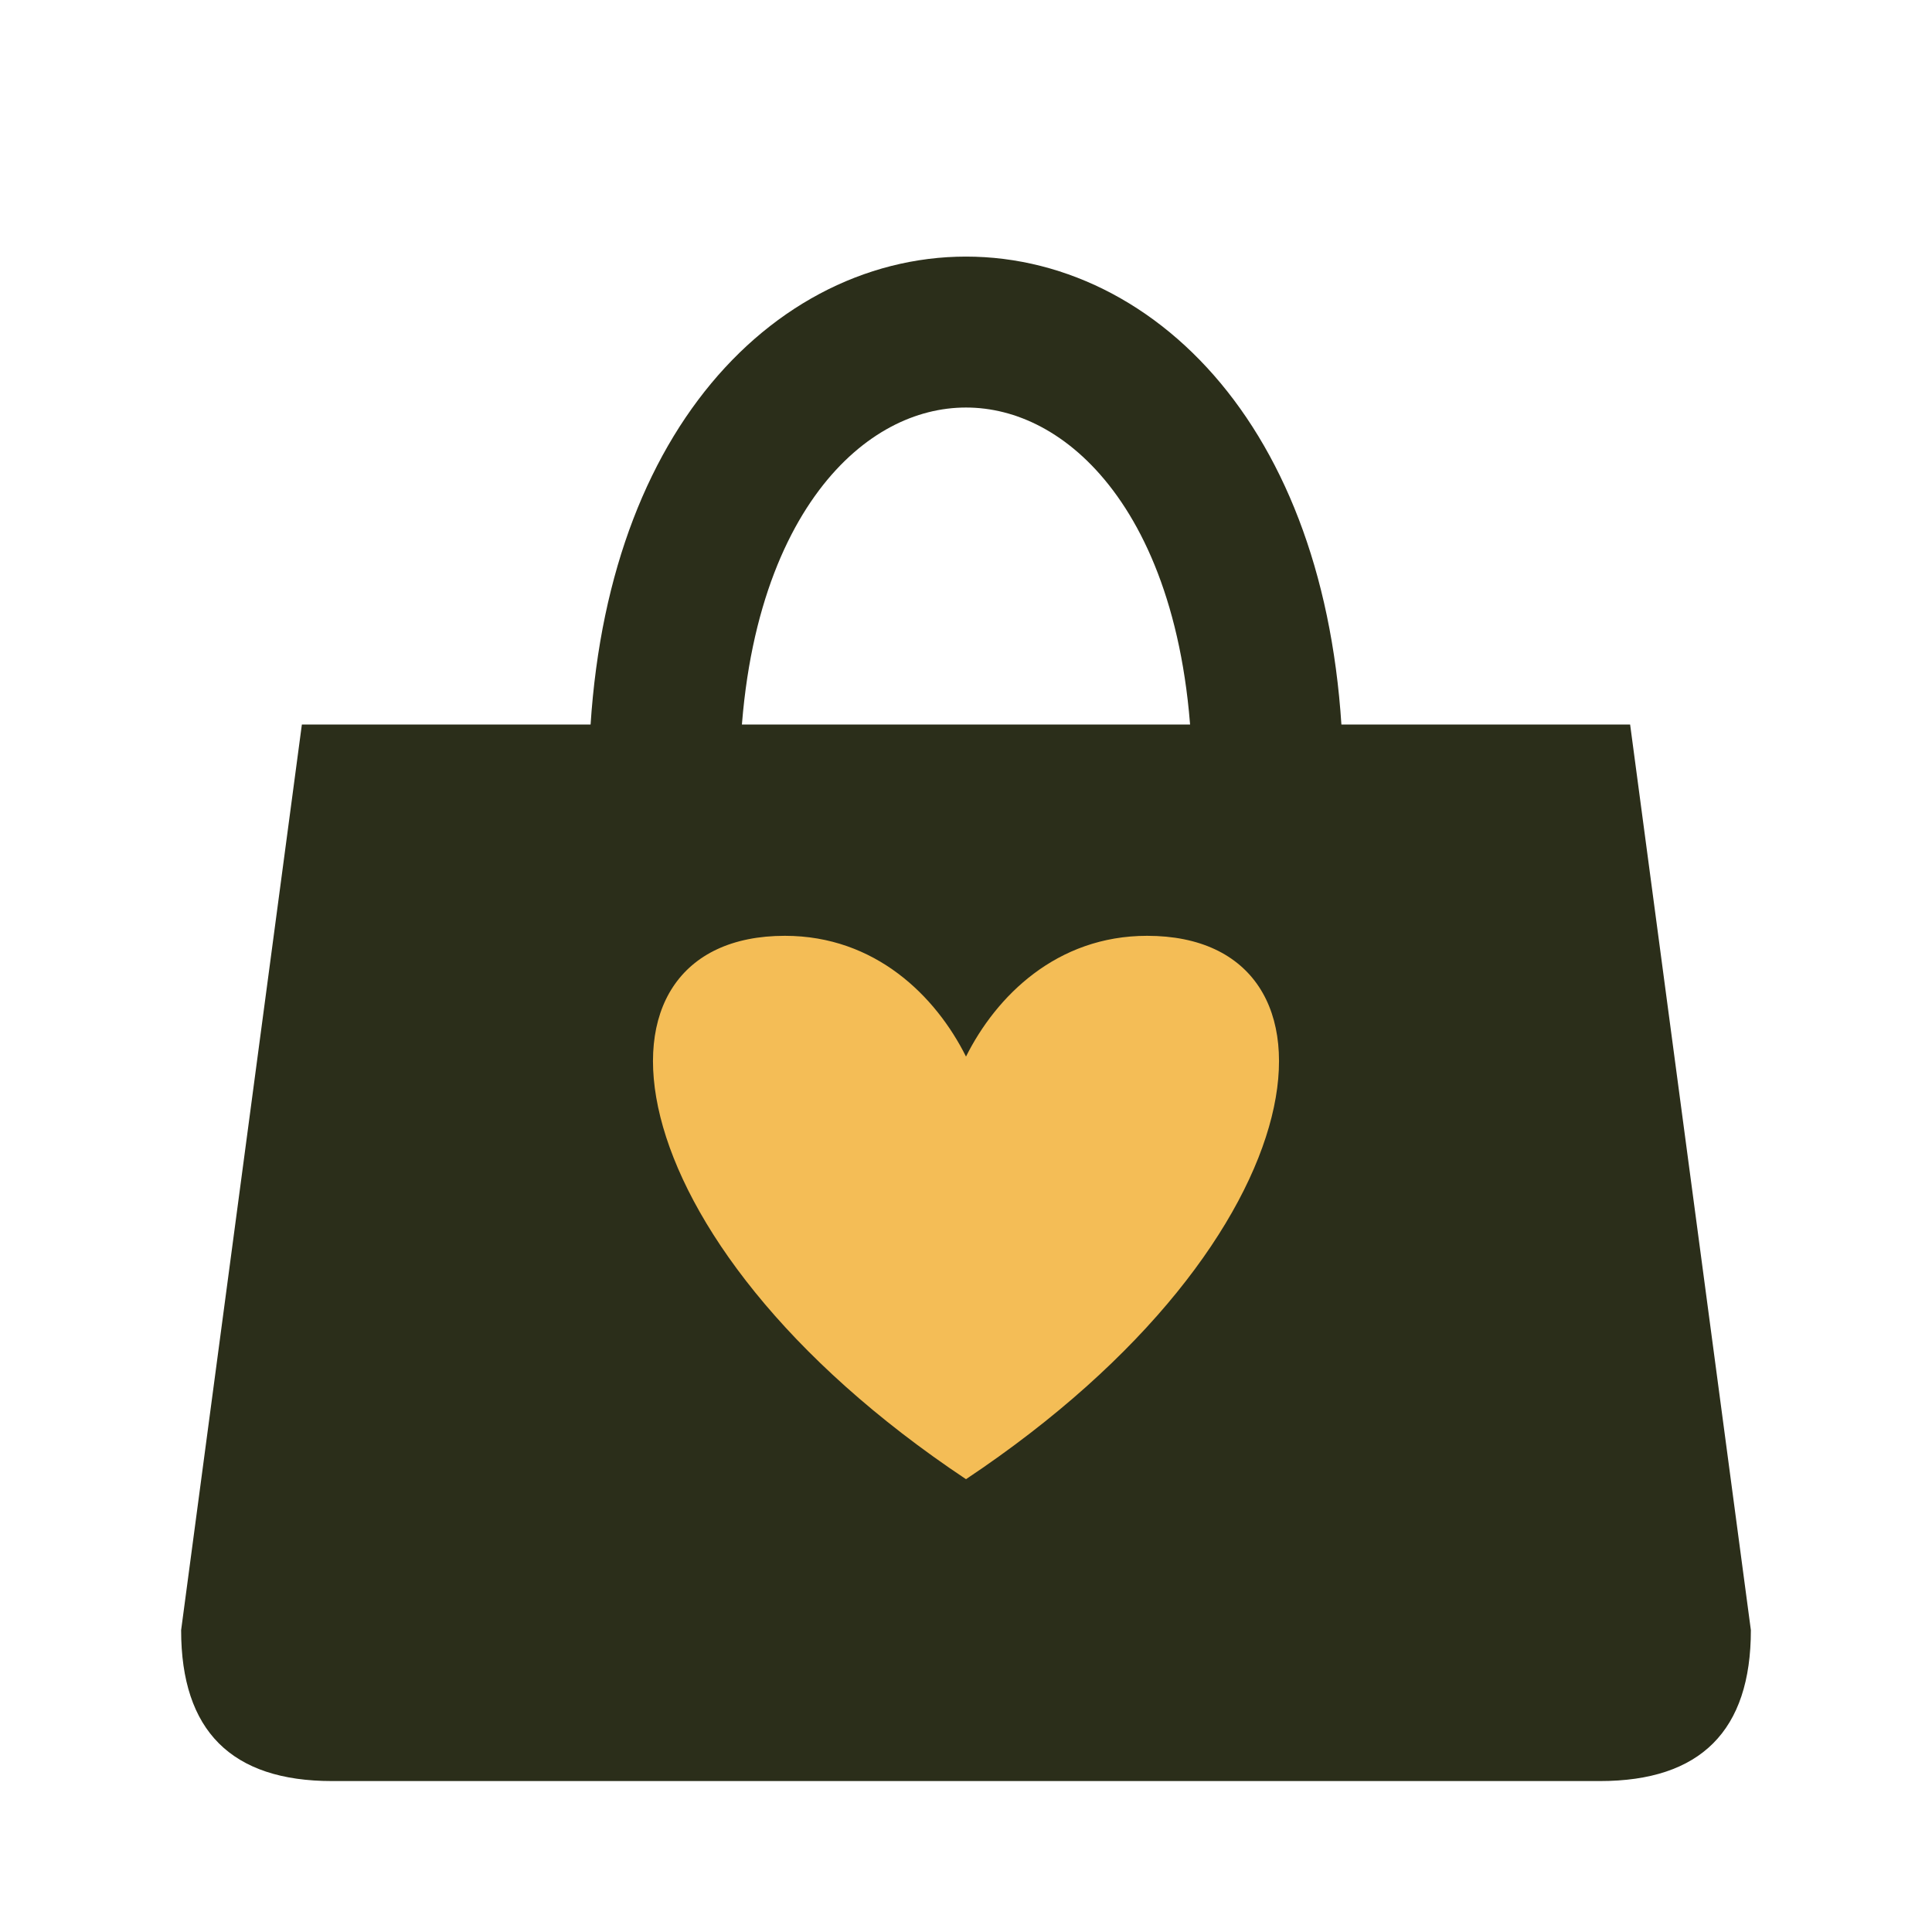
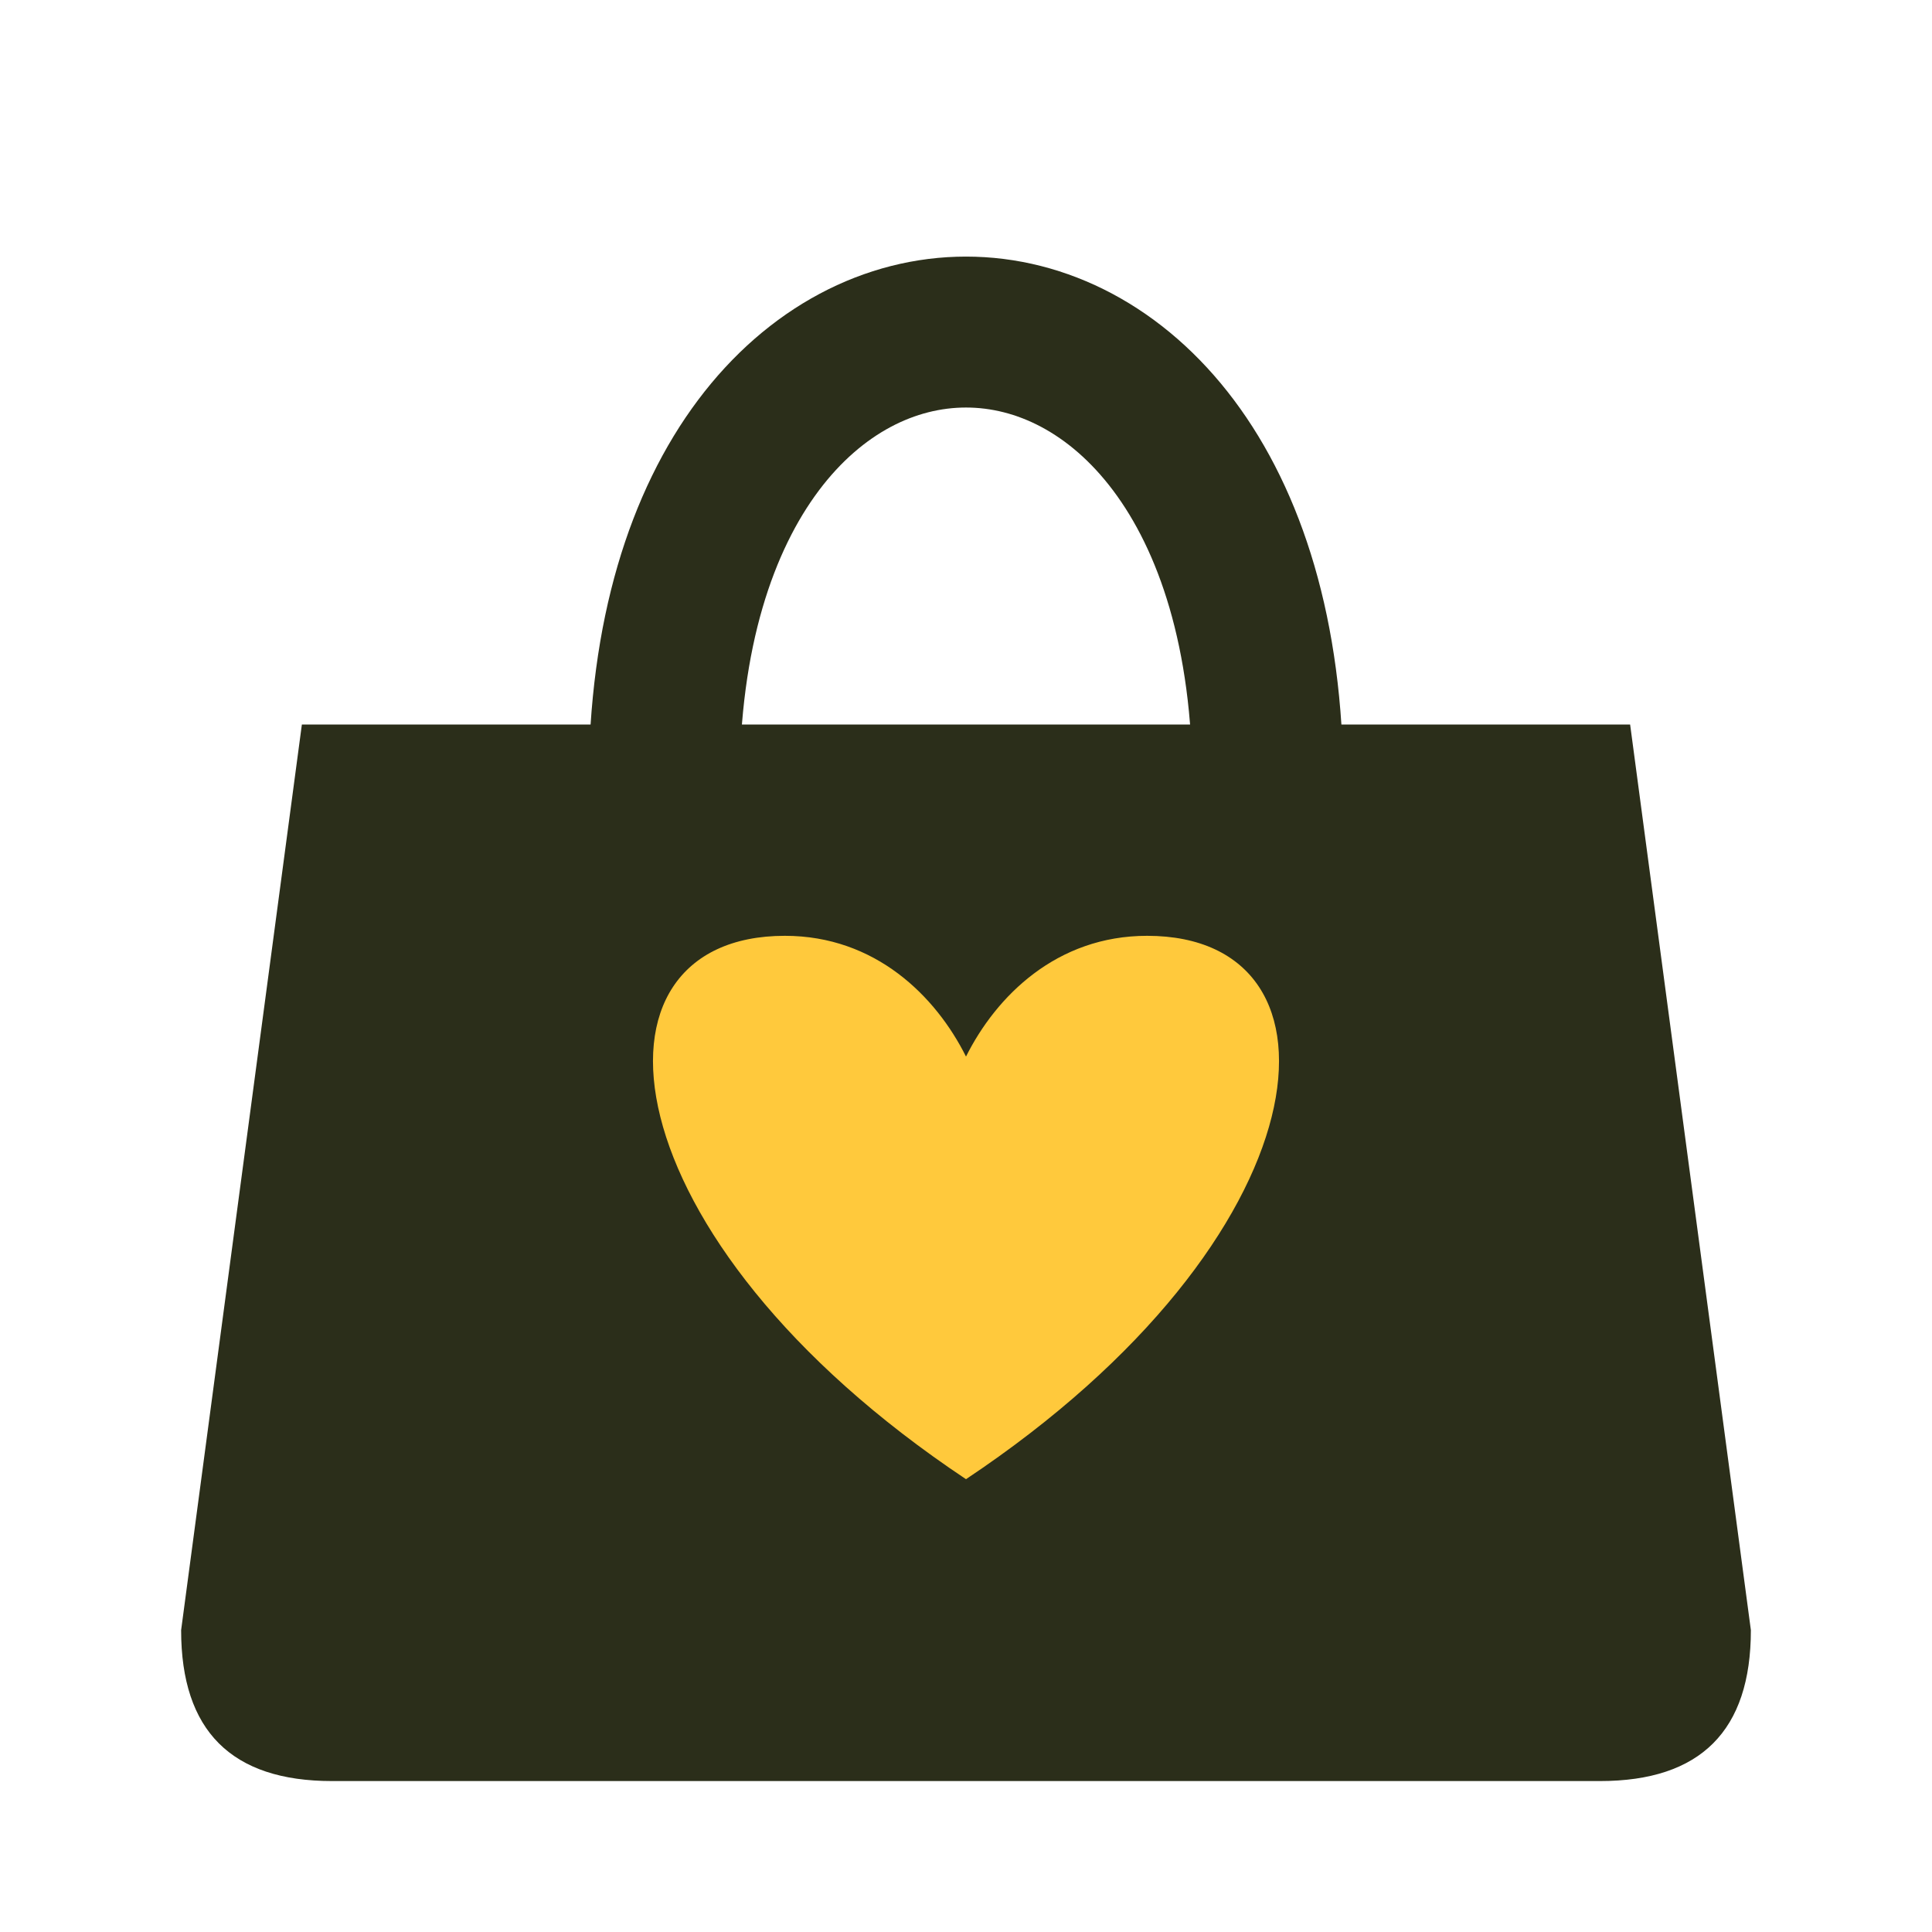
<svg xmlns="http://www.w3.org/2000/svg" viewBox="0 0 64 64">
  <path d="M22 26C22 6 42 6 42 26" fill="none" stroke="#2B2E1A" stroke-width="5" stroke-linecap="round" />
  <path d="M10 24H54L58 54Q58 59 53 59H11Q6 59 6 54Z" fill="#2B2E1A" />
-   <path d="M32 49C20 41 19 31 26 31C29 31 31 33 32 35C33 33 35 31 38 31C45 31 44 41 32 49Z" fill="#F4BD56" />
+   <path d="M32 49C20 41 19 31 26 31C29 31 31 33 32 35C33 33 35 31 38 31C45 31 44 41 32 49Z" fill="#FFC93C" />
</svg>
